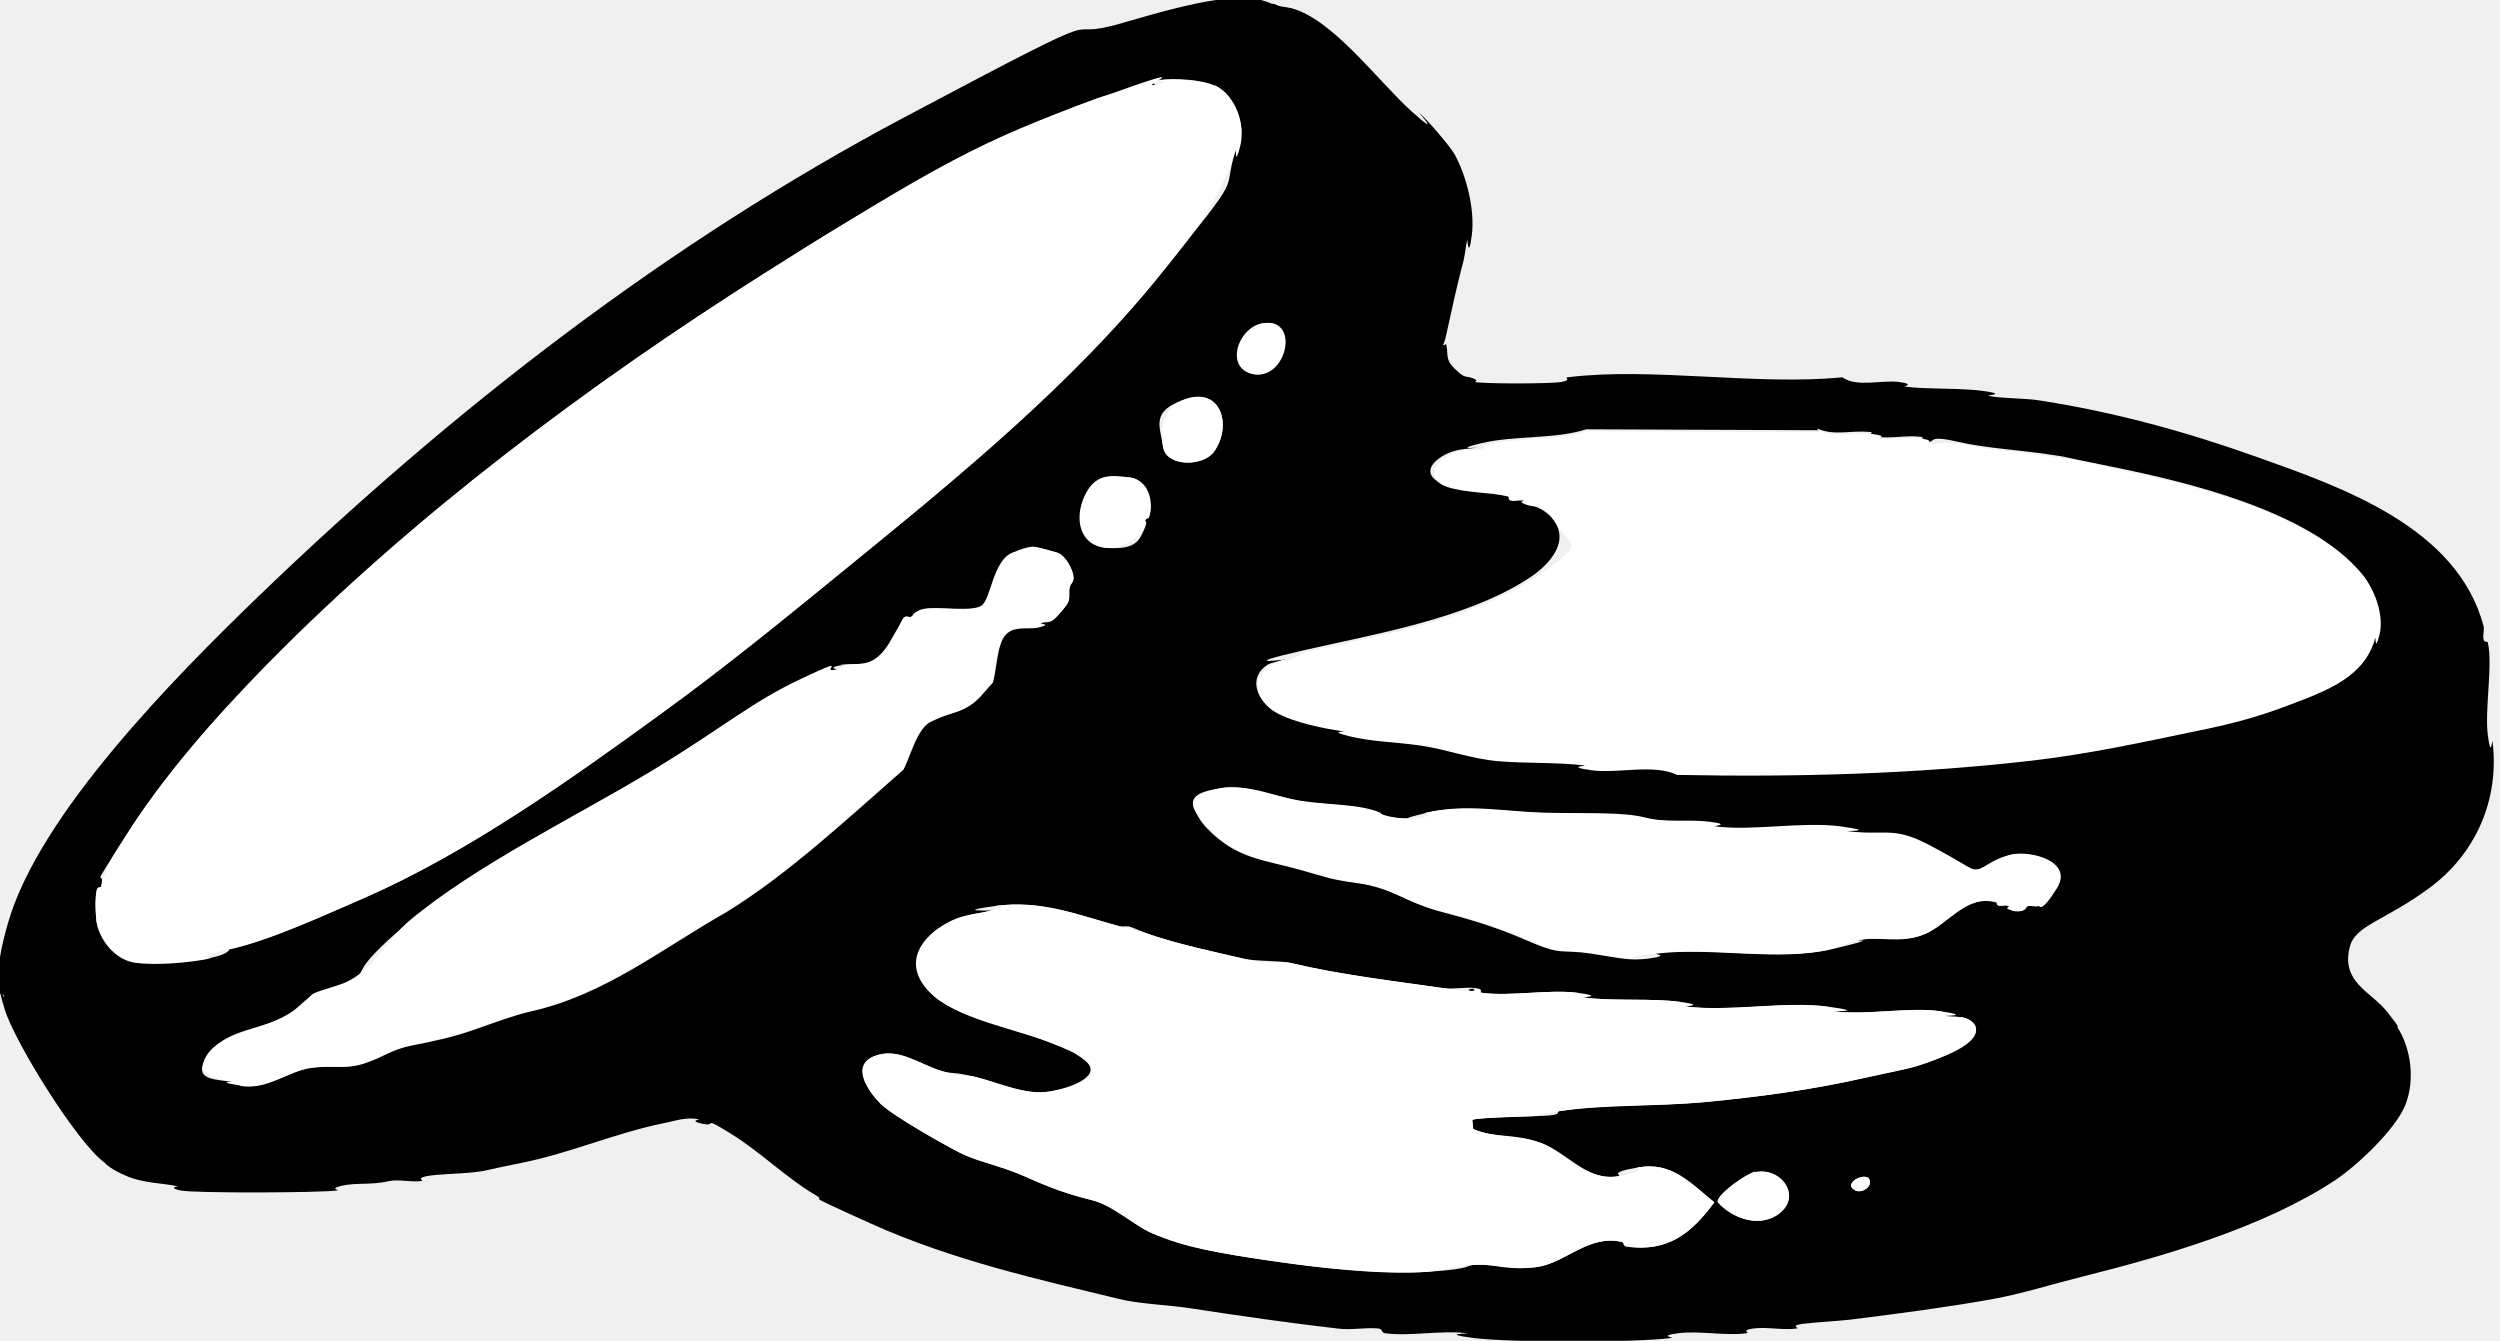
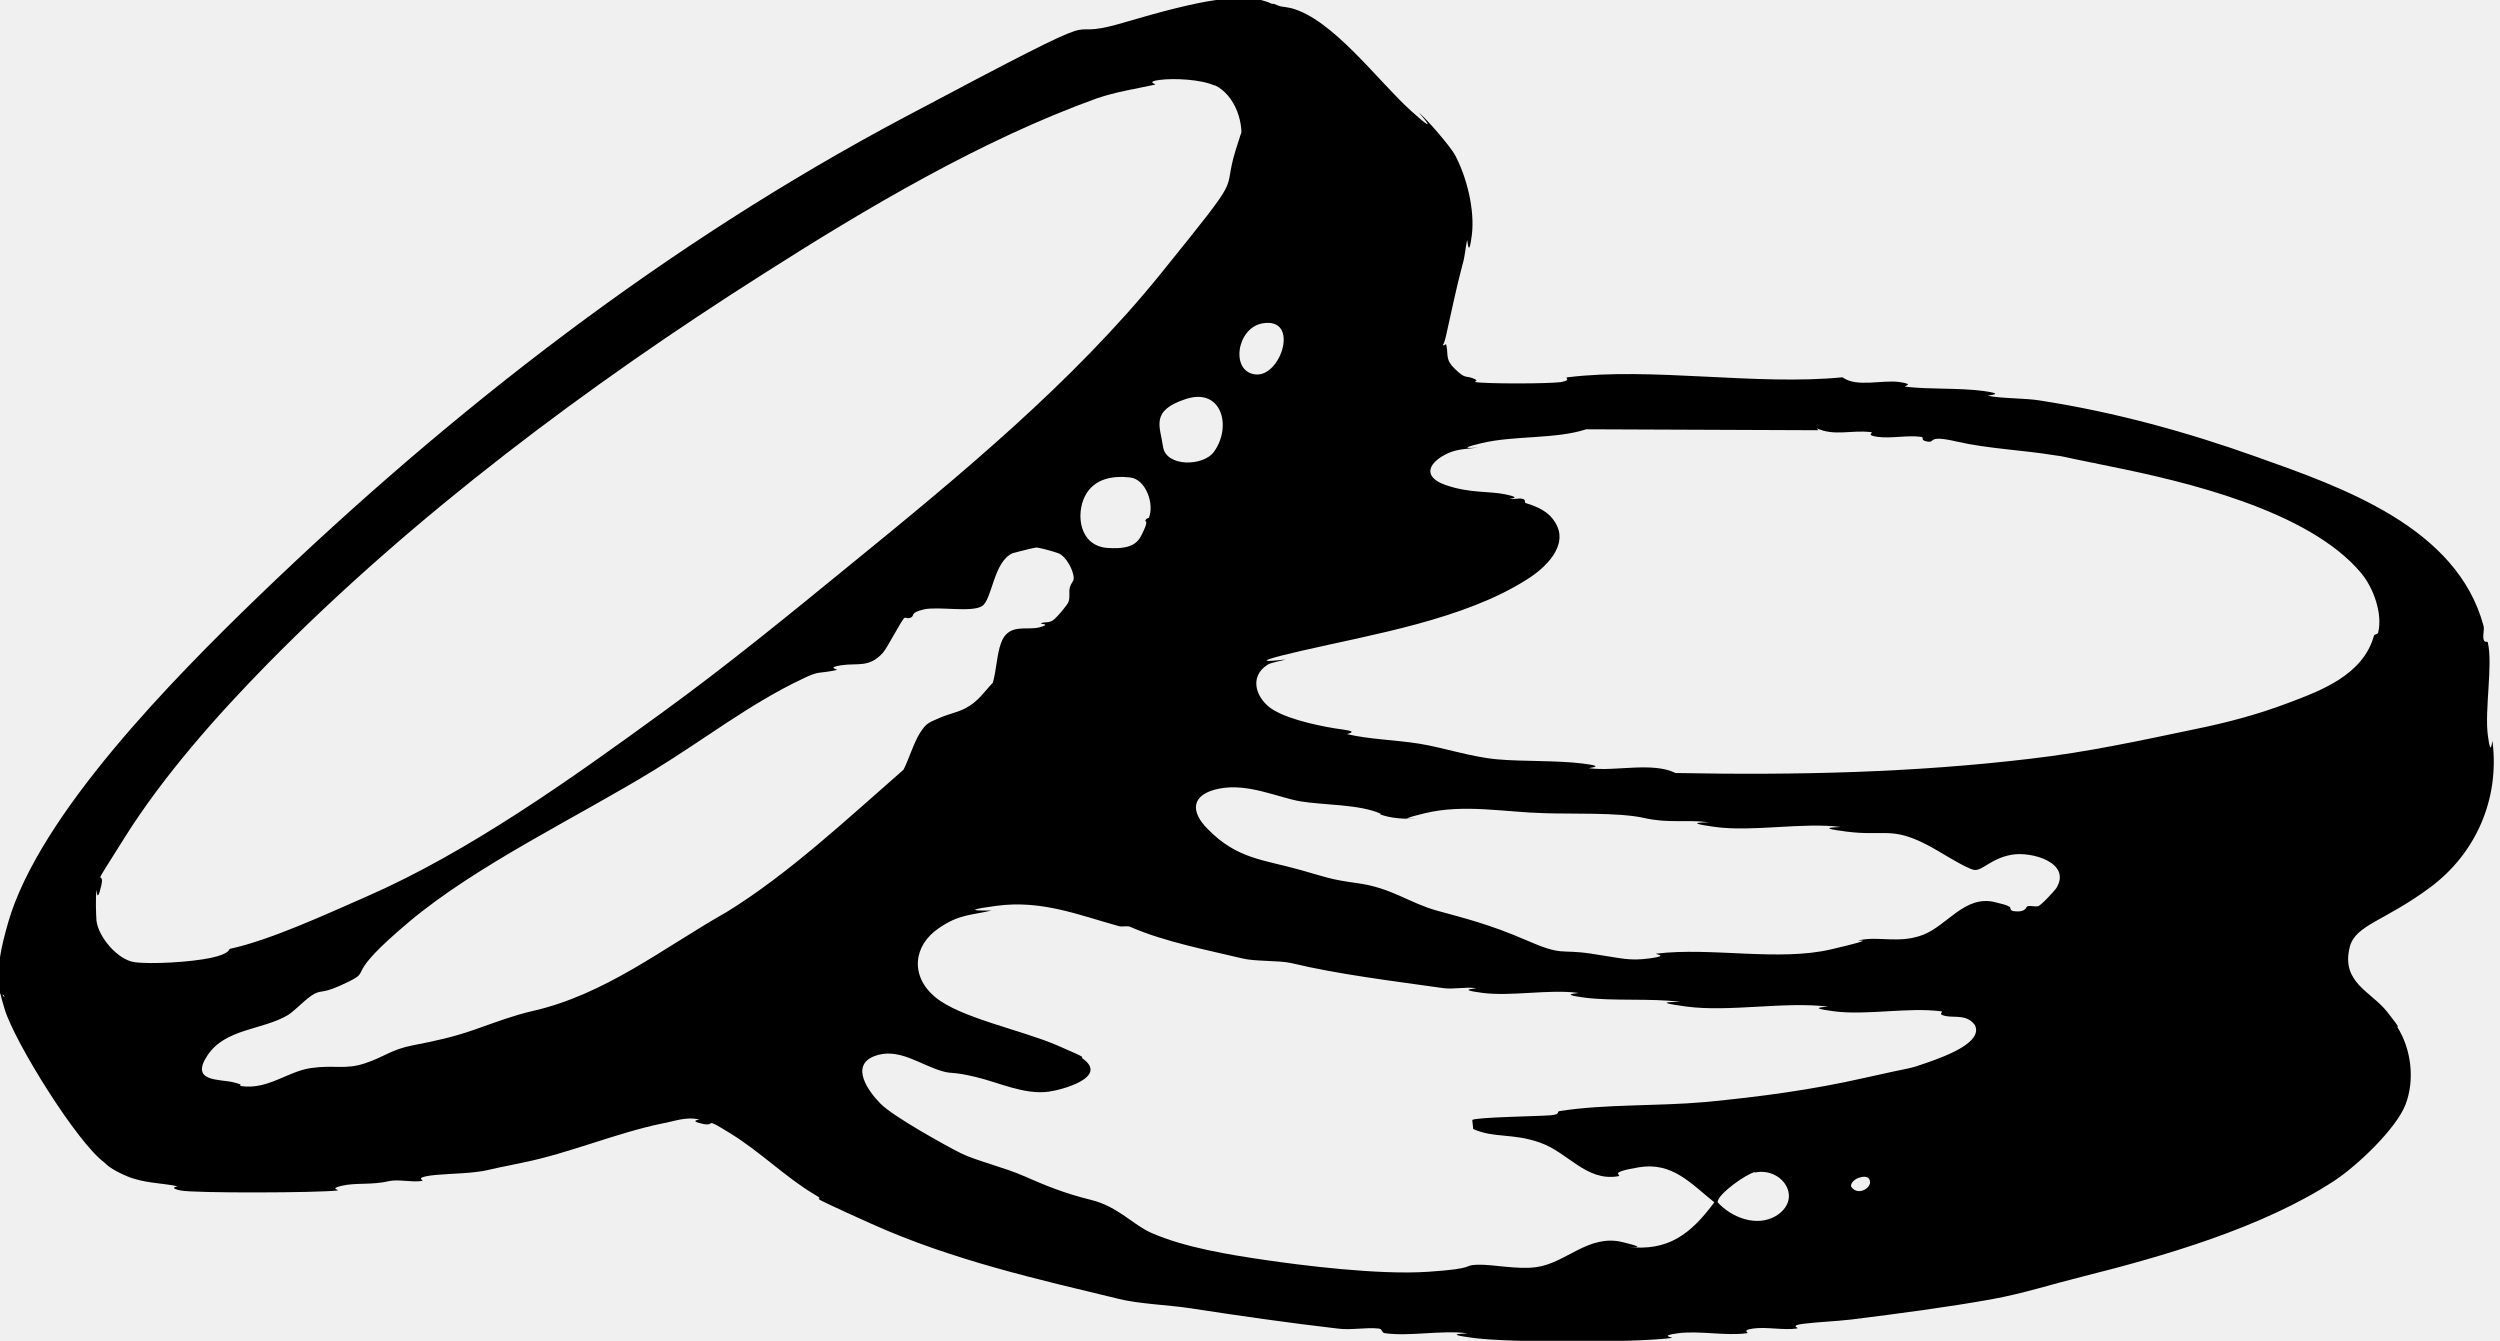
<svg xmlns="http://www.w3.org/2000/svg" width="289" height="155" viewBox="0 0 289 155" fill="none">
-   <g clip-path="url(#clip0_171_2)">
-     <path d="M147.239 0.437C148.223 0.874 148.168 0.71 149.207 0.929C154.016 2.131 159.372 9.455 163.144 12.844C166.915 16.232 163.854 12.844 164.018 13.008C164.892 13.718 167.625 16.888 168.172 17.872C169.538 20.386 170.522 24.266 170.139 27.218C169.757 30.169 169.647 27.546 169.593 27.764C169.374 28.803 169.374 29.568 169.046 30.661C168.336 33.339 167.789 36.017 167.188 38.695C166.587 41.373 166.477 38.75 166.641 39.515C166.805 40.28 167.133 39.624 167.188 39.843C167.461 41.1 167.024 41.537 168.226 42.685C169.429 43.833 169.374 43.395 170.249 43.723C171.123 44.051 170.358 44.106 170.522 44.16C171.56 44.379 179.157 44.379 180.469 44.16C181.781 43.942 180.742 43.669 181.234 43.614C190.853 42.412 203.096 44.598 212.988 43.614C214.628 44.816 217.525 43.887 219.547 44.16C221.569 44.434 219.82 44.652 220.312 44.707C223.099 45.035 226.433 44.816 229.275 45.199C232.117 45.581 229.603 45.691 229.822 45.745C231.188 46.073 234.194 46.019 235.779 46.292C244.633 47.658 252.995 50.008 260.811 52.796C270.813 56.349 284.039 60.939 287.1 72.362C287.209 72.799 286.991 73.401 287.1 73.892C287.209 74.384 287.592 74.056 287.592 74.275C288.193 76.844 287.209 82.036 287.592 84.987C287.974 87.939 288.084 85.261 288.138 85.752C288.958 92.366 286.225 98.651 280.924 102.586C275.622 106.521 272.288 106.904 271.633 109.473C270.594 113.572 274.092 114.61 275.95 116.96C277.809 119.31 276.989 118.491 277.153 118.764C278.738 121.278 279.175 124.83 278.082 127.673C276.989 130.515 272.452 134.778 269.884 136.472C261.576 141.937 249.935 145.271 240.753 147.567C237.036 148.496 233.866 149.534 230.259 150.19C225.067 151.119 219.656 151.83 213.972 152.54C212.059 152.759 210.201 152.814 208.452 153.032C206.703 153.251 208.179 153.524 207.687 153.579C206.157 153.797 204.189 153.36 202.659 153.579C201.128 153.797 202.385 154.071 201.894 154.125C199.489 154.453 196.373 153.797 193.969 154.125C191.564 154.453 193.695 154.617 193.203 154.672C188.995 155.218 174.566 155.218 170.358 154.672C166.15 154.125 170.085 154.18 169.593 154.125C166.751 153.743 162.98 154.508 160.138 154.125C159.646 154.071 159.864 153.633 159.372 153.579C157.951 153.415 156.093 153.797 154.617 153.579C148.933 152.923 143.249 152.103 137.565 151.229C135.051 150.846 131.608 150.737 129.258 150.135C120.24 147.949 110.129 145.708 100.674 141.445C91.218 137.182 96.301 139.314 94.115 138.057C90.89 136.144 87.939 133.193 84.496 131.061C81.053 128.93 82.966 130.296 81.216 129.913C79.468 129.531 81.053 129.421 80.834 129.421C79.358 129.039 77.883 129.64 76.626 129.859C71.269 130.952 65.859 133.302 60.448 134.395C55.037 135.488 56.677 135.269 54.982 135.488C53.288 135.707 50.501 135.707 49.244 135.98C47.987 136.253 49.189 136.472 48.697 136.527C47.659 136.69 46.019 136.308 45.035 136.527C42.958 137.018 41.155 136.69 39.515 137.073C37.876 137.456 39.461 137.565 38.969 137.62C36.947 137.893 22.463 137.948 20.878 137.62C19.293 137.292 20.714 137.128 20.495 137.128C18.747 136.745 16.67 136.8 14.702 135.98C12.735 135.16 12.188 134.504 12.079 134.395C8.909 132.1 1.694 120.458 0.547 116.687C-0.601 112.916 0.547 115.649 0.492 115.211C0.437 114.774 5.1512e-05 115.157 -0.055 114.665C-0.437 111.768 0.164 109.418 0.929 106.685C4.536 94.115 20.222 78.265 29.841 68.974C52.414 47.221 77.172 28.092 104.554 13.554C131.936 -0.984 120.95 5.247 129.859 2.623C138.768 -0 143.905 -1.039 147.02 0.437H147.239ZM140.407 9.892C138.877 9.182 135.762 9.018 134.067 9.236C132.373 9.455 133.739 9.728 133.521 9.783C131.28 10.275 129.039 10.603 126.798 11.368C113.463 16.177 100.182 24.048 88.267 31.645C68.1 44.434 47.823 59.573 30.989 76.68C24.977 82.801 18.856 89.742 14.429 96.793C10.002 103.843 12.243 100.072 11.696 102.422C11.15 104.772 11.204 102.477 11.15 102.969C11.04 103.679 11.095 105.647 11.15 106.412C11.368 108.325 13.609 110.948 15.522 111.222C17.435 111.495 22.08 111.222 24.376 110.73C26.671 110.238 26.453 109.691 26.562 109.691C31.317 108.653 37.657 105.701 42.412 103.625C54.163 98.487 65.968 90.07 76.407 82.473C83.949 77.008 91.164 71.105 98.323 65.257C110.949 54.982 124.066 44.16 134.177 31.645C144.288 19.129 141.118 22.9 142.867 17.27C144.616 11.641 143.304 17.052 143.359 16.888C143.96 14.374 142.812 10.985 140.407 9.838V9.892ZM145.927 37.383C142.921 37.93 142.211 43.013 145.162 43.286C148.114 43.559 150.3 36.618 145.927 37.383ZM140.353 52.195C142.43 49.298 141.227 44.762 137.073 46.128C132.92 47.494 134.122 49.298 134.45 51.648C134.778 53.998 139.15 53.944 140.353 52.195ZM210.201 49.735L183.366 49.626C179.868 50.774 175.058 50.337 171.342 51.211C167.625 52.085 171.178 51.703 170.959 51.703C169.866 51.922 168.773 51.812 167.461 52.359C165.166 53.397 164.291 55.091 167.133 56.075C169.975 57.059 172.107 56.731 174.129 57.168C176.151 57.605 174.293 57.66 174.512 57.66C175.004 57.77 175.495 57.551 175.987 57.66C176.479 57.77 176.151 58.097 176.37 58.152C177.736 58.589 178.993 59.081 179.813 60.447C181.398 63.071 178.611 65.694 176.479 67.006C169.265 71.597 158.662 73.346 150.573 75.204C142.484 77.062 148.769 76.188 148.605 76.243C148.114 76.407 146.966 76.571 146.529 76.844C144.288 78.265 145.217 80.888 147.239 82.091C149.261 83.293 153.142 84.058 155.219 84.332C157.296 84.605 155.547 84.823 155.765 84.878C158.389 85.479 161.34 85.534 164.073 85.971C166.805 86.408 170.03 87.501 173.036 87.775C176.042 88.048 179.922 87.884 182.983 88.267C186.044 88.649 183.256 88.758 183.748 88.813C186.809 89.196 191.017 88.048 193.695 89.36C207.796 89.633 221.296 89.305 234.632 87.72C241.299 86.955 247.53 85.589 253.542 84.332C257.586 83.512 261.03 82.583 264.637 81.216C268.244 79.85 273.163 78.046 274.42 73.51C274.475 73.291 274.857 73.346 274.912 73.127C275.458 70.941 274.365 67.935 272.944 66.241C266.878 58.972 252.449 55.638 244.087 53.944C235.725 52.249 239.605 52.96 237.528 52.632C233.866 52.031 229.767 51.867 226.215 51.047C222.662 50.227 223.81 51.211 222.826 51.047C221.842 50.883 222.553 50.555 222.061 50.5C220.531 50.282 218.563 50.719 217.033 50.5C215.503 50.282 216.76 50.008 216.268 49.954C214.027 49.681 212.059 50.446 210.037 49.517L210.201 49.735ZM132.81 59.846C133.466 58.316 132.482 55.419 130.679 55.201C128.875 54.982 126.525 55.146 125.432 57.332C124.339 59.518 124.776 63.126 128.055 63.344C131.335 63.563 131.717 62.415 132.264 61.213C132.81 60.01 132.264 60.393 132.428 60.12C132.592 59.846 132.81 59.901 132.865 59.846H132.81ZM120.349 72.034C120.841 71.87 121.224 72.034 121.715 71.706C122.207 71.378 123.41 69.903 123.519 69.575C123.738 68.919 123.519 68.427 123.683 67.88C123.847 67.334 124.12 67.225 124.12 66.842C124.12 65.968 123.246 64.273 122.317 63.945C121.388 63.617 120.021 63.29 119.803 63.29C119.584 63.29 117.288 63.891 117.07 63.945C114.829 64.929 114.72 69.302 113.517 70.067C112.315 70.832 108.434 70.067 106.795 70.449C105.155 70.832 105.756 71.16 105.319 71.378C104.882 71.597 104.718 71.324 104.554 71.433C104.226 71.652 102.641 74.767 102.095 75.423C100.51 77.227 99.143 76.625 97.285 76.898C95.427 77.172 96.957 77.39 96.738 77.445C94.607 77.937 94.88 77.445 92.749 78.484C86.737 81.326 81.326 85.534 75.696 88.977C66.788 94.443 55.146 99.963 47.276 106.576C39.406 113.189 43.232 112.041 40.226 113.517C37.22 114.993 37.274 114.391 36.345 114.883C35.416 115.375 34.214 116.742 33.285 117.343C30.333 119.092 26.07 118.873 23.993 121.988C21.916 125.104 25.36 124.721 26.945 125.104C28.53 125.486 27.437 125.486 27.819 125.541C30.934 126.033 33.23 123.847 35.963 123.464C38.695 123.082 39.898 123.683 42.193 122.918C44.489 122.152 45.199 121.333 47.713 120.841C50.227 120.349 52.359 119.912 54.982 118.982C57.606 118.053 59.355 117.397 61.432 116.906C69.958 114.993 76.571 109.637 84.004 105.428C91.109 101.056 97.886 94.716 104.445 88.977C105.046 87.829 105.647 85.807 106.358 84.714C107.068 83.621 107.287 83.566 108.544 83.02C109.801 82.473 110.675 82.364 111.604 81.872C113.08 81.107 113.681 80.069 114.774 78.921C115.157 77.609 115.266 75.532 115.703 74.384C116.523 71.98 118.655 72.909 120.131 72.526C121.606 72.144 120.294 72.144 120.404 72.089L120.349 72.034ZM159.591 94.06C157.186 92.967 152.978 93.076 150.354 92.639C147.731 92.202 144.288 90.507 140.954 91.163C137.62 91.819 137.62 93.841 139.587 95.809C143.031 99.362 146.146 99.362 150.518 100.619C153.415 101.438 153.743 101.657 156.913 102.094C160.903 102.641 162.925 104.39 166.095 105.264C169.265 106.139 172.216 106.849 176.479 108.707C180.742 110.566 180.25 109.691 183.912 110.238C187.574 110.784 188.285 111.112 190.744 110.784C193.203 110.456 191.017 110.292 191.509 110.238C197.794 109.473 205.61 111.167 211.677 109.746C217.743 108.325 214.3 108.871 214.901 108.707C217.087 108.161 219.547 109.145 222.334 108.052C225.122 106.958 227.144 103.461 230.587 104.28C234.03 105.1 230.751 104.772 230.97 104.772C231.352 104.882 231.79 104.718 232.172 104.772C232.555 104.827 232.227 105.21 232.719 105.319C234.249 105.537 234.194 104.827 234.358 104.772C234.741 104.663 235.178 104.827 235.561 104.772C235.943 104.718 237.638 102.805 237.692 102.695C239.55 99.744 234.85 98.378 232.5 98.815C230.15 99.252 229.166 100.673 228.237 100.564C227.308 100.455 223.81 98.159 222.772 97.667C218.672 95.536 217.798 96.683 213.48 96.137C209.163 95.59 213.207 95.645 212.715 95.59C208.343 95.044 202.604 96.192 198.232 95.59C193.859 94.989 197.958 95.099 197.467 95.044C194.734 94.716 192.93 95.208 190.034 94.552C187.137 93.896 181.453 94.115 178.556 94.005C173.965 93.896 169.265 92.912 164.729 94.005C160.192 95.099 164.674 94.497 164.182 94.552C162.706 94.77 160.684 94.607 159.482 94.115L159.591 94.06ZM130.733 107.177C130.296 106.958 129.804 107.177 129.367 107.068C124.612 105.756 120.404 104.007 115.157 104.718C109.91 105.428 114.829 105.21 114.61 105.264C112.206 105.811 110.839 105.701 108.544 107.286C105.538 109.309 105.21 112.861 108.107 115.266C111.003 117.671 117.999 119.037 122.207 120.841C126.416 122.644 124.667 122.043 125.159 122.371C128.165 124.503 122.863 125.978 121.224 126.197C118.436 126.579 115.54 125.158 112.807 124.503C110.074 123.847 110.183 124.175 108.981 123.847C106.412 123.136 103.843 121.005 101.056 122.098C98.269 123.191 100.346 126.142 101.821 127.618C103.297 129.094 109.309 132.427 111.058 133.302C112.807 134.176 116.086 134.942 118.436 135.98C120.786 137.018 123.027 137.948 126.142 138.713C129.258 139.478 131.061 141.664 133.138 142.539C137.019 144.233 142.156 145.053 146.255 145.654C150.354 146.255 159.263 147.403 165.056 147.02C170.85 146.638 168.992 146.255 170.795 146.2C172.599 146.146 175.495 146.802 177.627 146.474C180.961 146.036 183.639 142.648 187.519 143.577C191.4 144.506 187.574 144.069 188.066 144.124C192.876 144.725 195.499 142.593 198.177 138.986C195.444 136.8 193.313 134.286 189.432 134.942C185.552 135.597 187.738 135.816 187.028 135.98C183.366 136.581 181.289 133.247 178.064 132.1C174.84 130.952 172.763 131.608 170.303 130.515L170.194 129.476C170.467 129.148 177.9 129.039 179.212 128.93C180.524 128.82 179.868 128.492 180.305 128.438C185.552 127.618 191.509 127.891 197.084 127.399C203.424 126.798 209.491 125.978 215.502 124.612C221.514 123.246 220.367 123.683 222.717 122.863C225.067 122.043 229.275 120.458 228.292 118.491C227.363 117.234 225.996 117.671 224.903 117.452C223.81 117.234 224.848 116.96 224.357 116.906C220.64 116.414 215.721 117.397 212.005 116.906C208.288 116.414 211.731 116.414 211.239 116.359C206.321 115.758 199.871 117.015 194.952 116.359C190.034 115.703 194.679 115.867 194.187 115.812C190.853 115.375 186.481 115.758 183.147 115.321C179.813 114.883 182.874 114.829 182.382 114.774C179.048 114.337 174.676 115.211 171.342 114.774C168.008 114.337 171.068 114.282 170.577 114.228C169.429 114.064 168.008 114.391 166.86 114.228C161.067 113.408 154.727 112.643 149.261 111.331C147.84 111.003 145.053 111.167 143.577 110.784C139.697 109.855 134.614 108.871 130.733 107.177ZM202.877 135.488C201.948 135.652 198.505 138.057 198.56 138.986C200.145 140.735 203.041 141.883 205.282 140.571C208.507 138.603 206.047 134.887 202.877 135.543V135.488ZM216.049 136.253C215.666 135.707 213.972 136.253 213.972 137.128C214.737 138.439 216.705 137.182 216.049 136.253Z" fill="black" />
-     <path d="M140.407 9.892C142.867 11.039 144.014 14.428 143.358 16.942C142.703 19.456 142.921 17.106 142.867 17.325C141.118 22.954 137.893 27.108 134.177 31.699C124.065 44.269 110.948 55.036 98.323 65.311C91.163 71.159 83.949 77.062 76.407 82.527C65.968 90.124 54.163 98.486 42.412 103.679C37.602 105.755 31.262 108.707 26.562 109.745C21.862 110.784 24.485 110.784 24.376 110.784C22.08 111.276 17.927 111.658 15.522 111.276C13.117 110.893 11.368 108.379 11.149 106.466C10.931 104.553 11.04 103.733 11.149 103.023C11.259 102.312 11.641 102.695 11.696 102.476C12.188 100.126 13.117 98.869 14.429 96.847C18.856 89.742 24.977 82.855 30.989 76.734C47.822 59.627 68.099 44.433 88.267 31.699C108.434 18.964 113.463 16.232 126.798 11.422C140.134 6.612 131.28 10.329 133.521 9.837C135.762 9.345 133.575 9.345 134.067 9.29C135.762 9.072 138.877 9.236 140.407 9.946V9.892Z" fill="white" />
-     <path d="M210.201 49.736C212.278 50.666 214.245 49.9 216.431 50.174C218.618 50.447 216.705 50.666 217.197 50.72C218.727 50.939 220.695 50.502 222.225 50.72C223.755 50.939 222.498 51.212 222.99 51.267C223.974 51.376 225.449 51.048 226.379 51.267C229.931 52.087 234.03 52.25 237.692 52.852C241.354 53.453 242.064 53.726 244.251 54.163C252.667 55.858 267.096 59.191 273.108 66.461C274.529 68.155 275.622 71.161 275.076 73.347C274.529 75.533 274.638 73.511 274.584 73.73C273.381 78.266 268.954 79.851 264.801 81.436C260.647 83.021 257.75 83.731 253.706 84.551C247.694 85.808 241.409 87.175 234.795 87.94C221.514 89.47 207.96 89.853 193.859 89.579C191.181 88.268 186.973 89.47 183.912 89.033C180.851 88.596 183.639 88.541 183.147 88.486C180.086 88.104 176.37 88.268 173.2 87.994C170.03 87.721 167.242 86.628 164.236 86.191C161.23 85.754 158.552 85.754 155.929 85.098C153.306 84.442 155.874 84.606 155.382 84.551C153.251 84.278 149.425 83.513 147.403 82.31C145.381 81.108 144.397 78.43 146.692 77.064C148.988 75.697 148.277 76.572 148.769 76.462C149.261 76.353 150.573 75.479 150.737 75.424C158.826 73.566 169.374 71.871 176.643 67.226C183.912 62.58 181.562 63.291 179.977 60.667C178.392 58.044 177.845 58.809 176.534 58.372C175.222 57.934 176.315 57.934 176.151 57.88C175.659 57.77 175.113 57.989 174.675 57.88C174.238 57.77 174.512 57.388 174.293 57.388C172.271 56.896 169.483 57.005 167.297 56.295C165.111 55.584 165.33 53.617 167.625 52.578C169.921 51.54 169.975 52.141 171.123 51.922C172.271 51.704 171.287 51.431 171.506 51.431C175.222 50.556 179.977 50.993 183.529 49.846L210.365 49.955L210.201 49.736Z" fill="white" />
-     <path d="M130.733 107.177C134.614 108.872 139.697 109.856 143.577 110.785C147.458 111.714 147.84 111.003 149.261 111.331C154.727 112.643 161.121 113.408 166.86 114.228C172.599 115.048 169.429 114.064 170.577 114.228C171.724 114.392 170.85 114.72 171.342 114.774C174.676 115.212 179.048 114.337 182.382 114.774C185.716 115.212 182.655 115.266 183.147 115.321C186.481 115.758 190.908 115.376 194.187 115.813C197.467 116.25 194.461 116.305 194.952 116.359C199.871 116.961 206.321 115.704 211.239 116.359C216.158 117.015 211.513 116.851 212.005 116.906C215.721 117.398 220.64 116.359 224.357 116.906C228.073 117.453 224.684 117.398 224.903 117.453C225.996 117.671 227.363 117.234 228.292 118.491C229.275 120.459 224.083 122.371 222.717 122.863C220.367 123.683 217.907 124.066 215.503 124.612C209.436 125.979 203.369 126.798 197.084 127.4C191.509 127.946 185.552 127.673 180.305 128.438C175.058 129.203 179.595 128.875 179.212 128.93C177.9 129.094 170.467 129.149 170.194 129.477L170.303 130.515C172.817 131.608 175.495 131.171 178.064 132.1C180.633 133.029 183.366 136.582 187.028 135.98C190.689 135.379 188.722 135.051 189.432 134.942C193.313 134.286 195.444 136.8 198.177 138.986C195.499 142.594 192.876 144.725 188.066 144.124C187.574 144.069 187.738 143.632 187.519 143.577C183.639 142.648 180.961 146.037 177.627 146.474C174.293 146.911 172.981 146.146 170.795 146.201C168.609 146.255 166.805 146.857 165.056 147.021C159.263 147.403 151.994 146.529 146.255 145.654C140.517 144.78 137.019 144.233 133.138 142.539C131.061 141.664 128.602 139.314 126.143 138.713C123.683 138.112 121.552 137.401 118.436 135.98C115.321 134.559 113.353 134.45 111.058 133.302C108.762 132.155 103.024 128.766 101.821 127.618C100.619 126.471 98.269 123.246 101.056 122.098C103.844 120.95 106.412 123.137 108.981 123.847C111.55 124.558 111.714 124.23 112.807 124.503C115.485 125.213 118.436 126.634 121.224 126.197C124.011 125.76 128.219 124.448 125.159 122.371C122.098 120.295 122.809 121.114 122.207 120.841C117.999 119.038 111.495 118.054 108.107 115.266C104.718 112.479 105.483 109.364 108.544 107.287C110.839 105.756 112.206 105.811 114.61 105.265C117.015 104.718 114.665 104.773 115.157 104.718C120.349 104.062 124.558 105.756 129.367 107.068C134.177 108.38 130.242 106.959 130.733 107.177Z" fill="white" />
-     <path d="M120.349 72.034C120.294 72.034 120.294 72.417 120.076 72.471C118.6 72.799 116.469 71.925 115.649 74.33C114.829 76.734 115.102 77.554 114.72 78.866C113.681 80.014 113.025 81.052 111.55 81.817C110.074 82.582 109.418 82.528 108.489 82.965C107.56 83.402 107.177 83.348 106.303 84.659C105.428 85.971 104.991 87.775 104.39 88.922C97.832 94.661 91.054 101.001 83.949 105.373C76.516 109.582 69.849 114.938 61.377 116.851C59.355 117.288 57.114 118.162 54.928 118.928C52.742 119.693 50.282 120.239 47.659 120.786C45.035 121.332 44.489 122.043 42.139 122.863C39.788 123.683 38.258 123.081 35.908 123.409C33.558 123.737 30.88 125.978 27.765 125.486C24.649 124.994 27.163 125.104 26.89 125.049C25.305 124.721 22.354 124.393 23.939 121.934C25.524 119.474 30.279 119.037 33.23 117.288C36.181 115.539 35.526 115.211 36.291 114.829C37.056 114.446 39.187 113.954 40.171 113.462C43.177 111.987 44.762 108.653 47.221 106.521C55.092 99.908 66.733 94.333 75.642 88.922C84.55 83.511 86.682 81.271 92.694 78.429C98.706 75.587 94.552 77.882 96.684 77.39C98.815 76.898 96.738 76.898 97.23 76.844C99.143 76.625 100.455 77.172 102.04 75.368C103.625 73.564 104.171 71.651 104.499 71.378C104.827 71.105 105.101 71.378 105.265 71.324C105.702 71.05 106.03 70.504 106.74 70.394C108.38 70.067 112.37 70.777 113.463 70.012C114.556 69.247 114.774 64.82 117.015 63.891C119.256 62.962 119.584 63.235 119.748 63.235C119.967 63.235 121.989 63.836 122.262 63.891C123.191 64.219 124.066 65.968 124.066 66.787C124.066 67.607 123.683 67.388 123.628 67.826C123.519 68.372 123.683 68.864 123.464 69.52C123.246 70.176 121.934 71.488 121.661 71.651C121.114 71.925 120.786 71.816 120.294 71.98L120.349 72.034Z" fill="white" />
-     <path d="M159.591 94.06C160.793 94.607 162.761 94.716 164.291 94.497C165.821 94.279 164.619 94.005 164.838 93.951C169.429 92.858 174.074 93.841 178.665 93.951C183.256 94.06 187.574 93.841 190.143 94.497C192.711 95.153 194.788 94.661 197.576 94.989C200.363 95.317 197.849 95.481 198.341 95.536C202.713 96.082 208.452 94.935 212.824 95.536C217.197 96.137 213.098 96.028 213.589 96.082C217.852 96.629 218.782 95.481 222.881 97.613C226.98 99.744 227.69 100.509 228.346 100.509C229.275 100.564 231.407 98.979 232.609 98.76C234.959 98.323 239.66 99.635 237.801 102.641C235.943 105.647 235.779 104.718 235.67 104.718C235.287 104.827 234.85 104.663 234.467 104.718C234.085 104.772 234.358 105.483 232.828 105.264C231.297 105.046 232.5 104.772 232.281 104.718C231.899 104.608 231.461 104.772 231.079 104.718C230.696 104.663 230.915 104.226 230.696 104.226C227.253 103.406 225.176 106.904 222.443 107.997C219.711 109.09 217.197 108.161 215.01 108.653C212.824 109.145 212.387 109.527 211.786 109.691C205.719 111.167 197.904 109.418 191.618 110.183C185.333 110.948 191.345 110.675 190.853 110.73C188.394 111.058 186.262 110.511 184.021 110.183C180.36 109.691 180.25 110.292 176.588 108.653C172.927 107.013 170.522 106.303 166.204 105.21C161.886 104.117 161.012 102.586 157.022 102.04C153.852 101.602 153.524 101.384 150.628 100.564C146.201 99.307 143.14 99.307 139.697 95.754C136.253 92.202 138.33 91.601 141.063 91.109C143.796 90.617 147.348 92.093 150.464 92.584C153.579 93.076 157.295 92.912 159.7 94.005L159.591 94.06Z" fill="white" />
-     <path d="M132.81 59.847C132.81 59.902 132.482 59.847 132.373 60.12C132.264 60.394 132.373 60.831 132.209 61.213C131.663 62.416 129.313 63.4 128.001 63.345C124.722 63.126 124.175 59.902 125.377 57.333C126.58 54.764 128.274 54.873 130.624 55.201C132.974 55.529 133.412 58.371 132.756 59.847H132.81Z" fill="white" />
-     <path d="M140.353 52.194C139.15 53.943 134.832 54.053 134.45 51.648C134.067 49.243 134.614 46.947 137.073 46.128C141.227 44.707 142.429 49.298 140.353 52.194Z" fill="white" />
-     <path d="M202.877 135.488C206.047 134.832 208.561 138.603 205.282 140.516C203.041 141.882 200.144 140.735 198.559 138.931C198.505 138.002 201.948 135.652 202.877 135.433V135.488Z" fill="white" />
-     <path d="M145.927 37.384C150.3 36.619 148.824 43.669 145.162 43.287C141.5 42.904 142.921 37.931 145.927 37.384Z" fill="white" />
-     <path d="M216.049 136.254C216.705 137.183 214.737 138.495 213.972 137.128C213.972 136.254 215.666 135.707 216.049 136.254Z" fill="white" />
+   <g clip-path="url(#clip0_172_2)">
+     <path d="M147.239 0.437C148.223 0.874 148.168 0.71 149.207 0.929C154.016 2.131 159.372 9.455 163.144 12.844C166.915 16.232 163.854 12.844 164.018 13.008C164.892 13.718 167.625 16.888 168.172 17.872C169.538 20.386 170.522 24.266 170.139 27.218C169.757 30.169 169.647 27.546 169.593 27.764C169.374 28.803 169.374 29.568 169.046 30.661C168.336 33.339 167.789 36.017 167.188 38.695C166.587 41.373 166.477 38.695 166.641 39.515C166.805 40.335 167.133 39.624 167.188 39.843C167.461 41.1 167.024 41.537 168.226 42.685C169.429 43.833 169.374 43.395 170.249 43.723C171.123 44.051 170.358 44.106 170.522 44.16C171.56 44.379 179.157 44.379 180.469 44.16C181.781 43.942 180.742 43.669 181.234 43.614C190.853 42.412 203.096 44.598 212.988 43.614C214.628 44.816 217.525 43.887 219.547 44.16C221.569 44.434 219.82 44.652 220.312 44.707C223.099 45.035 226.433 44.816 229.275 45.199C232.117 45.581 229.603 45.691 229.822 45.745C231.188 46.073 234.194 46.019 235.779 46.292C244.633 47.658 252.995 50.008 260.811 52.796C270.813 56.349 284.039 60.939 287.1 72.362C287.209 72.799 286.991 73.401 287.1 73.892C287.209 74.384 287.592 74.056 287.592 74.275C288.193 76.844 287.209 82.036 287.592 84.987C287.974 87.939 288.084 85.261 288.138 85.752C288.958 92.366 286.225 98.651 280.924 102.586C275.622 106.521 272.288 106.904 271.633 109.473C270.594 113.572 274.092 114.61 275.95 116.96C277.809 119.31 276.989 118.491 277.153 118.764C278.738 121.278 279.175 124.83 278.082 127.673C276.989 130.515 272.452 134.778 269.884 136.472C261.576 141.937 249.935 145.271 240.753 147.567C237.036 148.496 233.866 149.534 230.259 150.19C225.067 151.119 219.656 151.83 213.972 152.54C212.059 152.759 210.201 152.814 208.452 153.032C206.703 153.251 208.179 153.524 207.687 153.579C206.157 153.797 204.189 153.36 202.659 153.579C201.128 153.797 202.385 154.071 201.894 154.125C199.489 154.453 196.373 153.797 193.969 154.125C191.564 154.453 193.695 154.617 193.203 154.672C188.995 155.218 174.566 155.218 170.358 154.672C166.15 154.125 170.085 154.18 169.593 154.125C166.751 153.743 162.98 154.508 160.138 154.125C159.646 154.071 159.864 153.633 159.372 153.579C157.951 153.415 156.093 153.797 154.617 153.579C148.933 152.923 143.249 152.103 137.565 151.229C135.051 150.846 131.608 150.737 129.258 150.135C120.24 147.949 110.129 145.708 100.674 141.445C91.218 137.182 96.301 139.314 94.115 138.057C90.89 136.144 87.939 133.193 84.496 131.061C81.053 128.93 82.966 130.296 81.216 129.913C79.468 129.531 81.053 129.421 80.834 129.421C79.358 129.039 77.883 129.64 76.626 129.859C71.269 130.952 65.859 133.302 60.448 134.395C55.037 135.488 56.677 135.269 54.982 135.488C53.288 135.707 50.501 135.707 49.244 135.98C47.987 136.253 49.244 136.472 48.697 136.527C47.659 136.69 46.019 136.308 45.035 136.527C42.958 137.018 41.155 136.69 39.515 137.073C37.876 137.456 39.515 137.565 38.969 137.62C36.947 137.893 22.463 137.948 20.878 137.62C19.293 137.292 20.714 137.128 20.495 137.128C18.747 136.745 16.67 136.8 14.702 135.98C12.735 135.16 12.188 134.504 12.079 134.395C8.909 132.1 1.694 120.458 0.547 116.687C-0.601 112.916 0.547 115.649 0.492 115.211C0.437 114.774 5.1512e-05 115.157 -0.055 114.665C-0.437 111.768 0.164 109.418 0.929 106.685C4.536 94.115 20.222 78.265 29.841 68.974C52.414 47.221 77.172 28.092 104.554 13.554C131.936 -0.984 120.95 5.247 129.859 2.623C138.768 -0 143.905 -1.039 147.02 0.437H147.239ZM140.407 9.892C138.877 9.182 135.762 9.018 134.067 9.236C132.373 9.455 133.739 9.728 133.521 9.783C131.28 10.275 129.039 10.603 126.798 11.368C113.463 16.177 100.182 24.048 88.267 31.645C68.1 44.434 47.823 59.573 30.989 76.68C24.977 82.801 18.856 89.742 14.429 96.793C10.002 103.843 12.243 100.072 11.696 102.422C11.15 104.772 11.204 102.477 11.15 102.969C11.04 103.679 11.095 105.647 11.15 106.412C11.368 108.325 13.609 110.948 15.522 111.222C17.435 111.495 22.08 111.222 24.376 110.73C26.671 110.238 26.453 109.691 26.562 109.691C31.317 108.653 37.657 105.701 42.412 103.625C54.163 98.487 65.968 90.07 76.407 82.473C83.949 77.008 91.164 71.105 98.323 65.257C110.949 54.982 124.066 44.16 134.177 31.645C144.288 19.129 141.118 22.9 142.867 17.27C144.616 11.641 143.304 17.052 143.359 16.888C143.96 14.374 142.812 10.985 140.407 9.838V9.892ZM145.927 37.383C142.921 37.93 142.211 43.013 145.162 43.286C148.114 43.559 150.3 36.618 145.927 37.383ZM140.353 52.195C142.43 49.298 141.227 44.762 137.073 46.128C132.92 47.494 134.122 49.298 134.45 51.648C134.778 53.998 139.15 53.944 140.353 52.195ZM210.201 49.735L183.366 49.626C179.868 50.774 175.058 50.337 171.342 51.211C167.625 52.085 171.178 51.703 170.959 51.703C169.866 51.922 168.773 51.812 167.461 52.359C165.166 53.397 164.291 55.091 167.133 56.075C169.975 57.059 172.107 56.731 174.129 57.168C176.151 57.605 174.293 57.66 174.512 57.66C175.004 57.77 175.495 57.551 175.987 57.66C176.479 57.77 176.151 58.097 176.37 58.152C177.736 58.589 178.993 59.081 179.813 60.447C181.398 63.071 178.611 65.694 176.479 67.006C169.265 71.597 158.662 73.346 150.573 75.204C142.484 77.062 148.769 76.188 148.605 76.243C148.114 76.407 146.966 76.571 146.529 76.844C144.288 78.265 145.217 80.888 147.239 82.091C149.261 83.293 153.142 84.058 155.219 84.332C157.296 84.605 155.547 84.823 155.765 84.878C158.389 85.479 161.34 85.534 164.073 85.971C166.805 86.408 170.03 87.501 173.036 87.775C176.042 88.048 179.922 87.884 182.983 88.267C186.044 88.649 183.256 88.758 183.748 88.813C186.809 89.196 191.017 88.048 193.695 89.36C207.796 89.633 221.296 89.305 234.632 87.72C241.299 86.955 247.53 85.589 253.542 84.332C257.586 83.512 261.03 82.583 264.637 81.216C268.244 79.85 273.163 78.046 274.42 73.51C274.475 73.291 274.857 73.346 274.912 73.127C275.458 70.941 274.365 67.935 272.944 66.241C266.878 58.972 252.449 55.638 244.087 53.944C235.725 52.249 239.605 52.96 237.528 52.632C233.866 52.031 229.767 51.867 226.215 51.047C222.662 50.227 223.81 51.211 222.826 51.047C221.842 50.883 222.553 50.555 222.061 50.5C220.531 50.282 218.563 50.719 217.033 50.5C215.503 50.282 216.76 50.008 216.268 49.954C214.027 49.681 212.059 50.446 210.037 49.517L210.201 49.735ZM132.81 59.846C133.466 58.316 132.482 55.419 130.679 55.201C128.875 54.982 126.525 55.201 125.432 57.332C124.339 59.464 124.776 63.126 128.055 63.344C131.335 63.563 131.717 62.415 132.264 61.213C132.81 60.01 132.264 60.393 132.428 60.12C132.592 59.846 132.81 59.901 132.865 59.846H132.81ZM120.349 72.034C120.841 71.87 121.224 72.034 121.715 71.706C122.207 71.378 123.41 69.903 123.519 69.575C123.738 68.919 123.519 68.427 123.683 67.88C123.847 67.334 124.12 67.225 124.12 66.842C124.12 65.968 123.246 64.273 122.317 63.945C121.388 63.617 120.021 63.29 119.803 63.29C119.584 63.29 117.288 63.891 117.07 63.945C114.829 64.929 114.72 69.302 113.517 70.067C112.315 70.832 108.434 70.067 106.795 70.449C105.155 70.832 105.756 71.16 105.319 71.378C104.882 71.597 104.718 71.324 104.554 71.433C104.226 71.652 102.641 74.767 102.095 75.423C100.51 77.227 99.143 76.625 97.285 76.898C95.427 77.172 96.957 77.39 96.738 77.445C94.607 77.937 94.88 77.445 92.749 78.484C86.737 81.326 81.326 85.534 75.696 88.977C66.788 94.443 55.146 99.963 47.276 106.576C39.406 113.189 43.232 112.041 40.226 113.517C37.22 114.993 37.274 114.391 36.345 114.883C35.416 115.375 34.214 116.742 33.285 117.343C30.333 119.092 26.07 118.873 23.993 121.988C21.916 125.104 25.36 124.721 26.945 125.104C28.53 125.486 27.437 125.486 27.819 125.541C30.934 126.033 33.23 123.847 35.963 123.464C38.695 123.082 39.898 123.683 42.193 122.918C44.489 122.152 45.199 121.333 47.713 120.841C50.227 120.349 52.359 119.912 54.982 118.982C57.606 118.053 59.355 117.397 61.432 116.906C69.958 114.993 76.571 109.637 84.004 105.428C91.109 101.056 97.886 94.716 104.445 88.977C105.046 87.829 105.647 85.807 106.358 84.714C107.068 83.621 107.287 83.566 108.544 83.02C109.801 82.473 110.675 82.364 111.604 81.872C113.08 81.107 113.681 80.069 114.774 78.921C115.157 77.609 115.266 75.532 115.703 74.384C116.523 71.98 118.655 72.909 120.131 72.526C121.606 72.144 120.294 72.144 120.404 72.089H120.349V72.034ZM159.591 94.06C157.186 92.967 152.978 93.076 150.354 92.639C147.731 92.202 144.288 90.507 140.954 91.163C137.62 91.819 137.62 93.841 139.587 95.809C143.031 99.362 146.146 99.362 150.518 100.619C153.415 101.438 153.743 101.657 156.913 102.094C160.903 102.641 162.925 104.39 166.095 105.264C169.265 106.139 172.216 106.849 176.479 108.707C180.742 110.566 180.25 109.691 183.912 110.238C187.574 110.784 188.285 111.112 190.744 110.784C193.203 110.456 191.017 110.292 191.509 110.238C197.794 109.473 205.61 111.167 211.677 109.746C217.743 108.325 214.3 108.871 214.901 108.707C217.087 108.161 219.547 109.145 222.334 108.052C225.122 106.958 227.144 103.461 230.587 104.28C234.03 105.1 230.751 104.772 230.97 104.772C231.352 104.882 231.79 104.718 232.172 104.772C232.555 104.827 232.227 105.21 232.719 105.319C234.249 105.537 234.194 104.827 234.358 104.772C234.741 104.663 235.178 104.827 235.561 104.772C235.943 104.718 237.638 102.805 237.692 102.695C239.55 99.744 234.85 98.378 232.5 98.815C230.15 99.252 229.166 100.673 228.237 100.564C227.308 100.455 223.81 98.159 222.772 97.667C218.672 95.536 217.798 96.683 213.48 96.137C209.163 95.59 213.207 95.645 212.715 95.59C208.343 95.044 202.604 96.192 198.232 95.59C193.859 94.989 197.958 95.099 197.467 95.044C194.734 94.716 192.93 95.208 190.034 94.552C187.137 93.896 181.453 94.115 178.556 94.005C173.965 93.896 169.265 92.912 164.729 94.005C160.192 95.099 164.674 94.497 164.182 94.552C162.706 94.77 160.684 94.607 159.482 94.115H159.591V94.06ZM130.733 107.177C130.296 106.958 129.804 107.177 129.367 107.068C124.612 105.756 120.404 104.007 115.157 104.718C109.91 105.428 114.829 105.21 114.61 105.264C112.206 105.811 110.839 105.701 108.544 107.286C105.538 109.309 105.21 112.861 108.107 115.266C111.003 117.671 117.999 119.037 122.207 120.841C126.416 122.644 124.667 122.043 125.159 122.371C128.165 124.503 122.863 125.978 121.224 126.197C118.436 126.579 115.54 125.158 112.807 124.503C110.074 123.847 110.183 124.175 108.981 123.847C106.412 123.136 103.843 121.005 101.056 122.098C98.269 123.191 100.346 126.142 101.821 127.618C103.297 129.094 109.309 132.427 111.058 133.302C112.807 134.176 116.086 134.942 118.436 135.98C120.786 137.018 123.027 137.948 126.142 138.713C129.258 139.478 131.061 141.664 133.138 142.539C137.019 144.233 142.156 145.053 146.255 145.654C150.354 146.255 159.263 147.403 165.056 147.02C170.85 146.638 168.992 146.255 170.795 146.2C172.599 146.146 175.495 146.802 177.627 146.474C180.961 146.036 183.639 142.648 187.519 143.577C191.4 144.506 187.574 144.069 188.066 144.124C192.876 144.725 195.499 142.593 198.177 138.986C195.444 136.8 193.313 134.286 189.432 134.942C185.552 135.597 187.738 135.816 187.028 135.98C183.366 136.581 181.289 133.247 178.064 132.1C174.84 130.952 172.763 131.608 170.303 130.515L170.194 129.476C170.467 129.148 177.9 129.039 179.212 128.93C180.524 128.82 179.868 128.492 180.305 128.438C185.552 127.618 191.509 127.891 197.084 127.399C203.424 126.798 209.491 125.978 215.502 124.612C221.514 123.246 220.367 123.683 222.717 122.863C225.067 122.043 229.275 120.458 228.292 118.491C227.363 117.234 225.996 117.671 224.903 117.452C223.81 117.234 224.848 116.96 224.357 116.906C220.64 116.414 215.721 117.397 212.005 116.906C208.288 116.414 211.731 116.414 211.239 116.359C206.321 115.758 199.871 117.015 194.952 116.359C190.034 115.703 194.679 115.867 194.187 115.812C190.853 115.375 186.481 115.758 183.147 115.321C179.813 114.883 182.874 114.829 182.382 114.774C179.048 114.337 174.676 115.211 171.342 114.774C168.008 114.337 171.068 114.282 170.577 114.228C169.429 114.064 168.008 114.391 166.86 114.228C161.067 113.408 154.727 112.643 149.261 111.331C147.84 111.003 145.053 111.167 143.577 110.784C139.697 109.855 134.614 108.871 130.733 107.177ZM202.877 135.488C201.948 135.652 198.505 138.057 198.56 138.986C200.145 140.735 203.041 141.883 205.282 140.571C208.507 138.603 206.047 134.887 202.877 135.543V135.488ZM216.049 136.253C215.666 135.707 213.972 136.253 213.972 137.128C214.737 138.439 216.705 137.182 216.049 136.253Z" fill="black" />
  </g>
  <defs>
-     <clipPath id="clip0_171_2">
+     <clipPath id="clip0_172_2">
      <rect width="288.357" height="155" fill="white" />
    </clipPath>
  </defs>
</svg>
